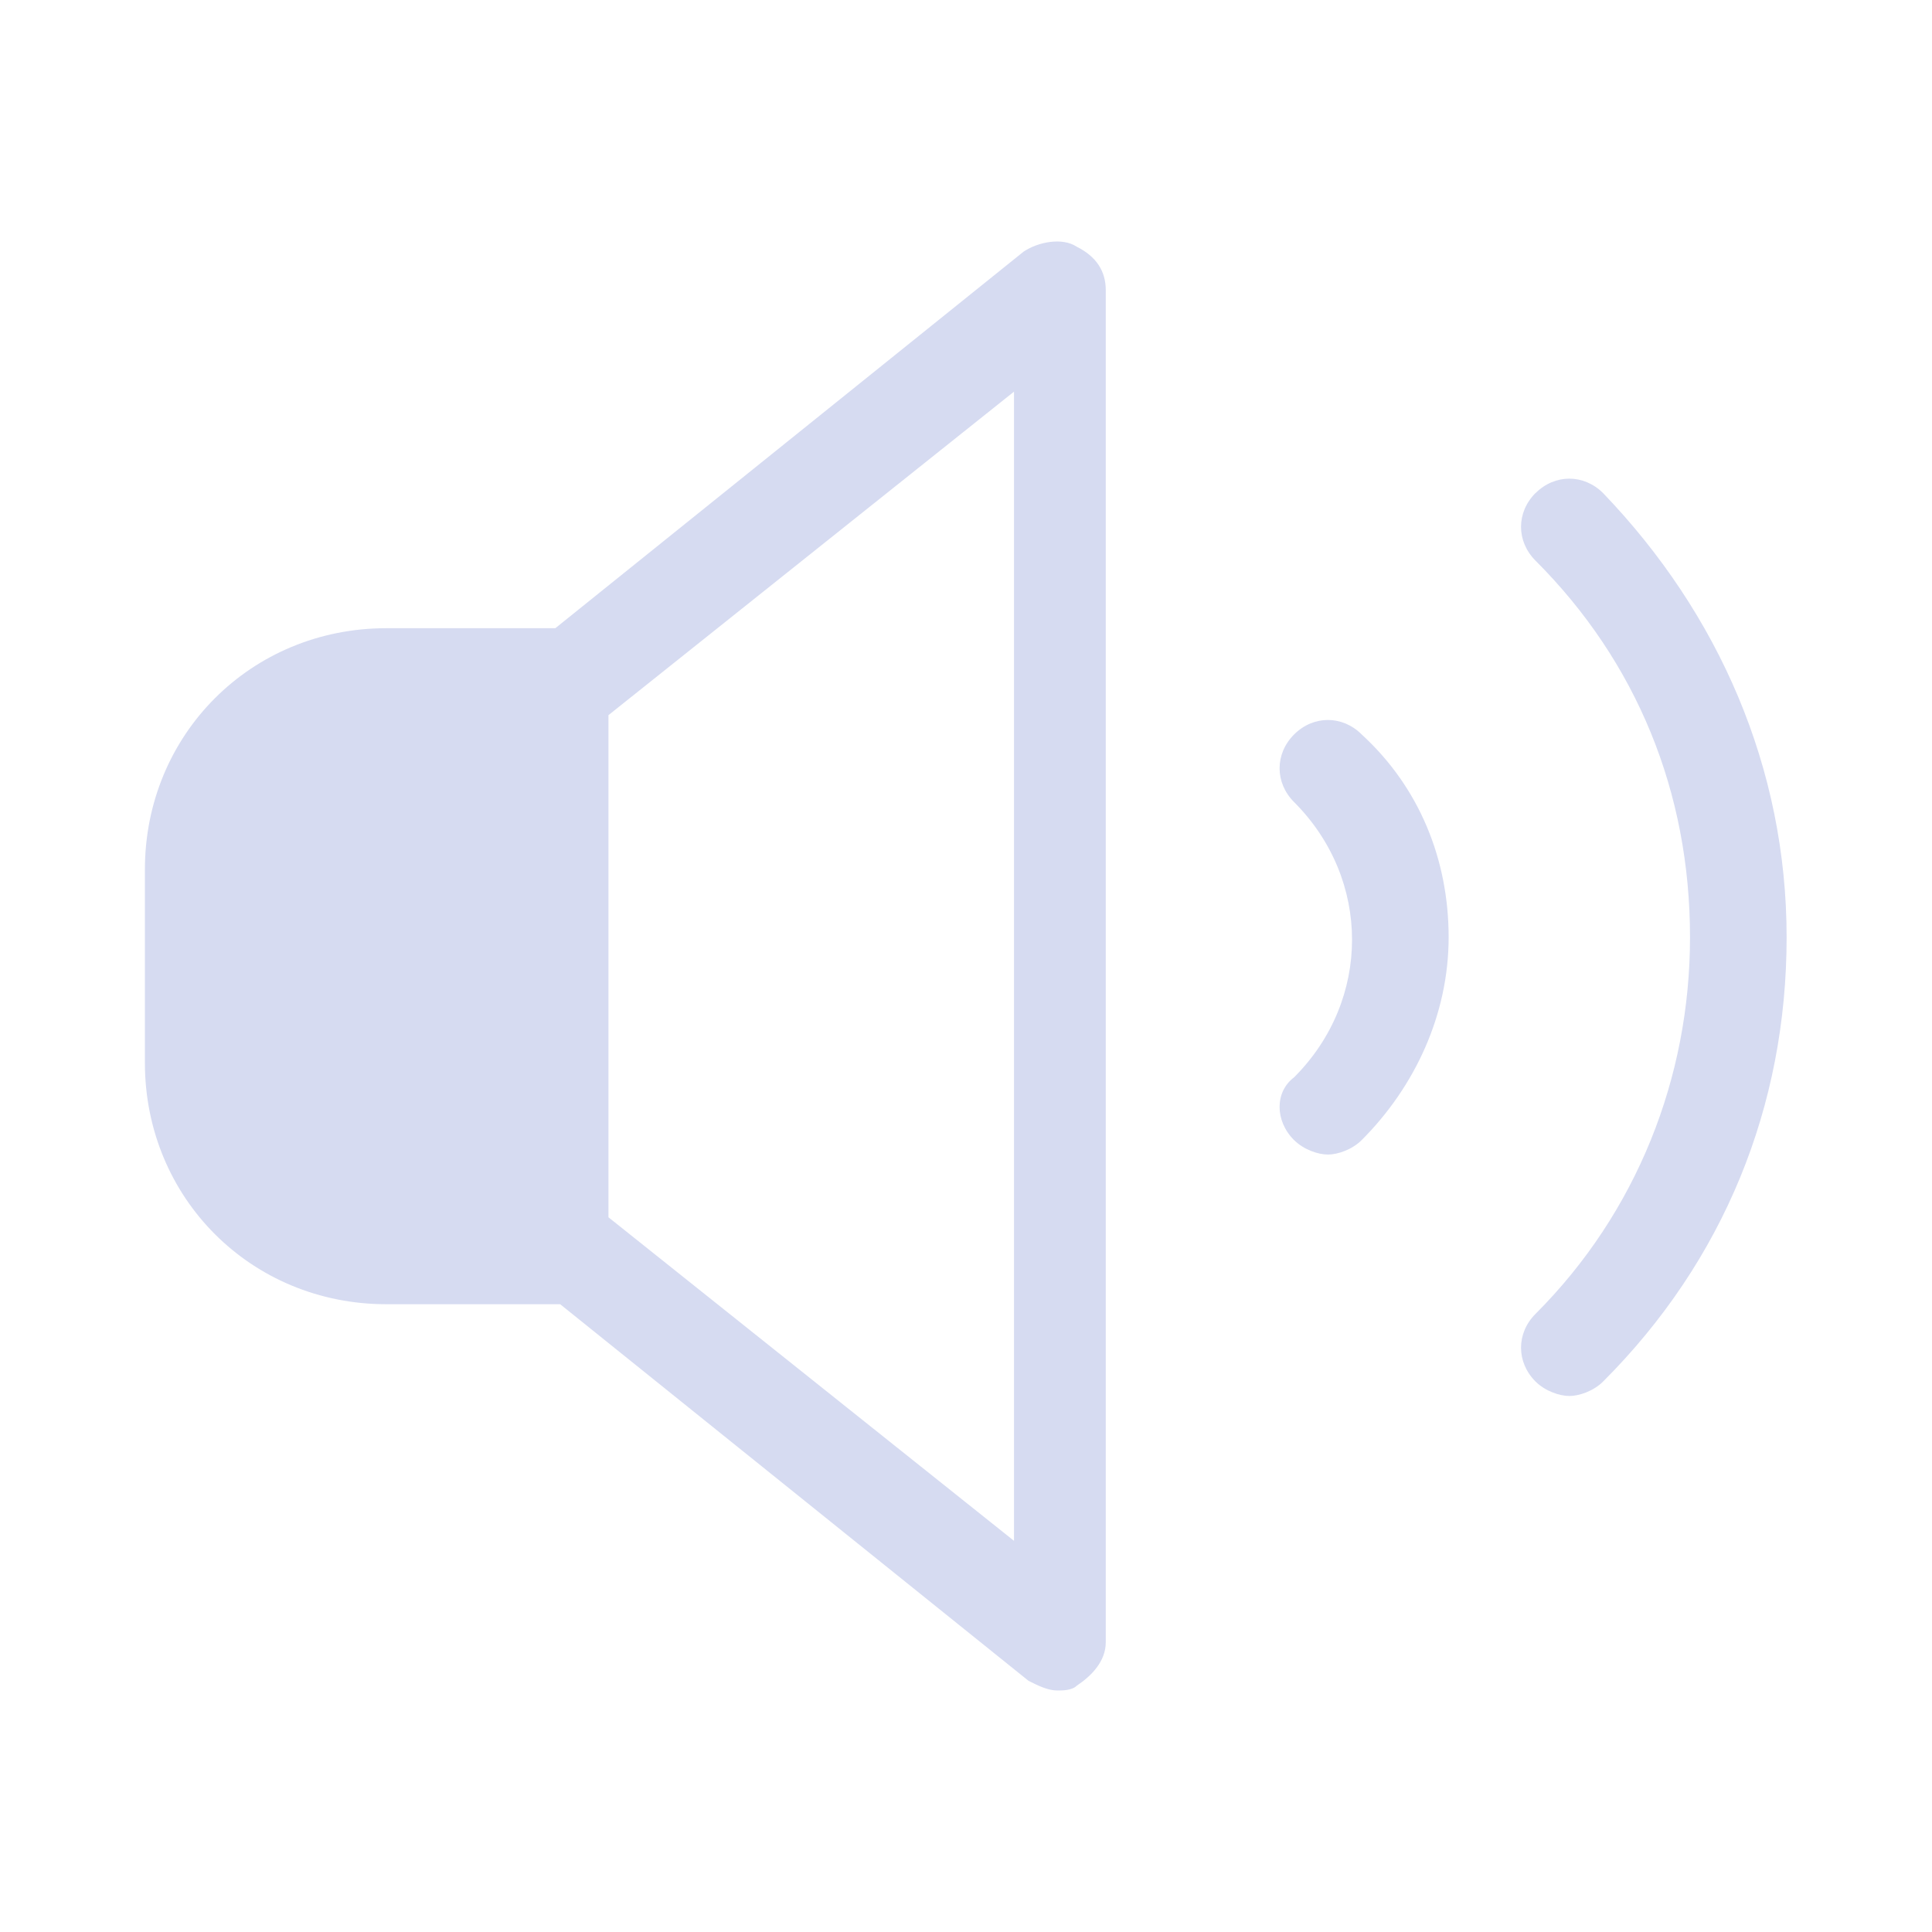
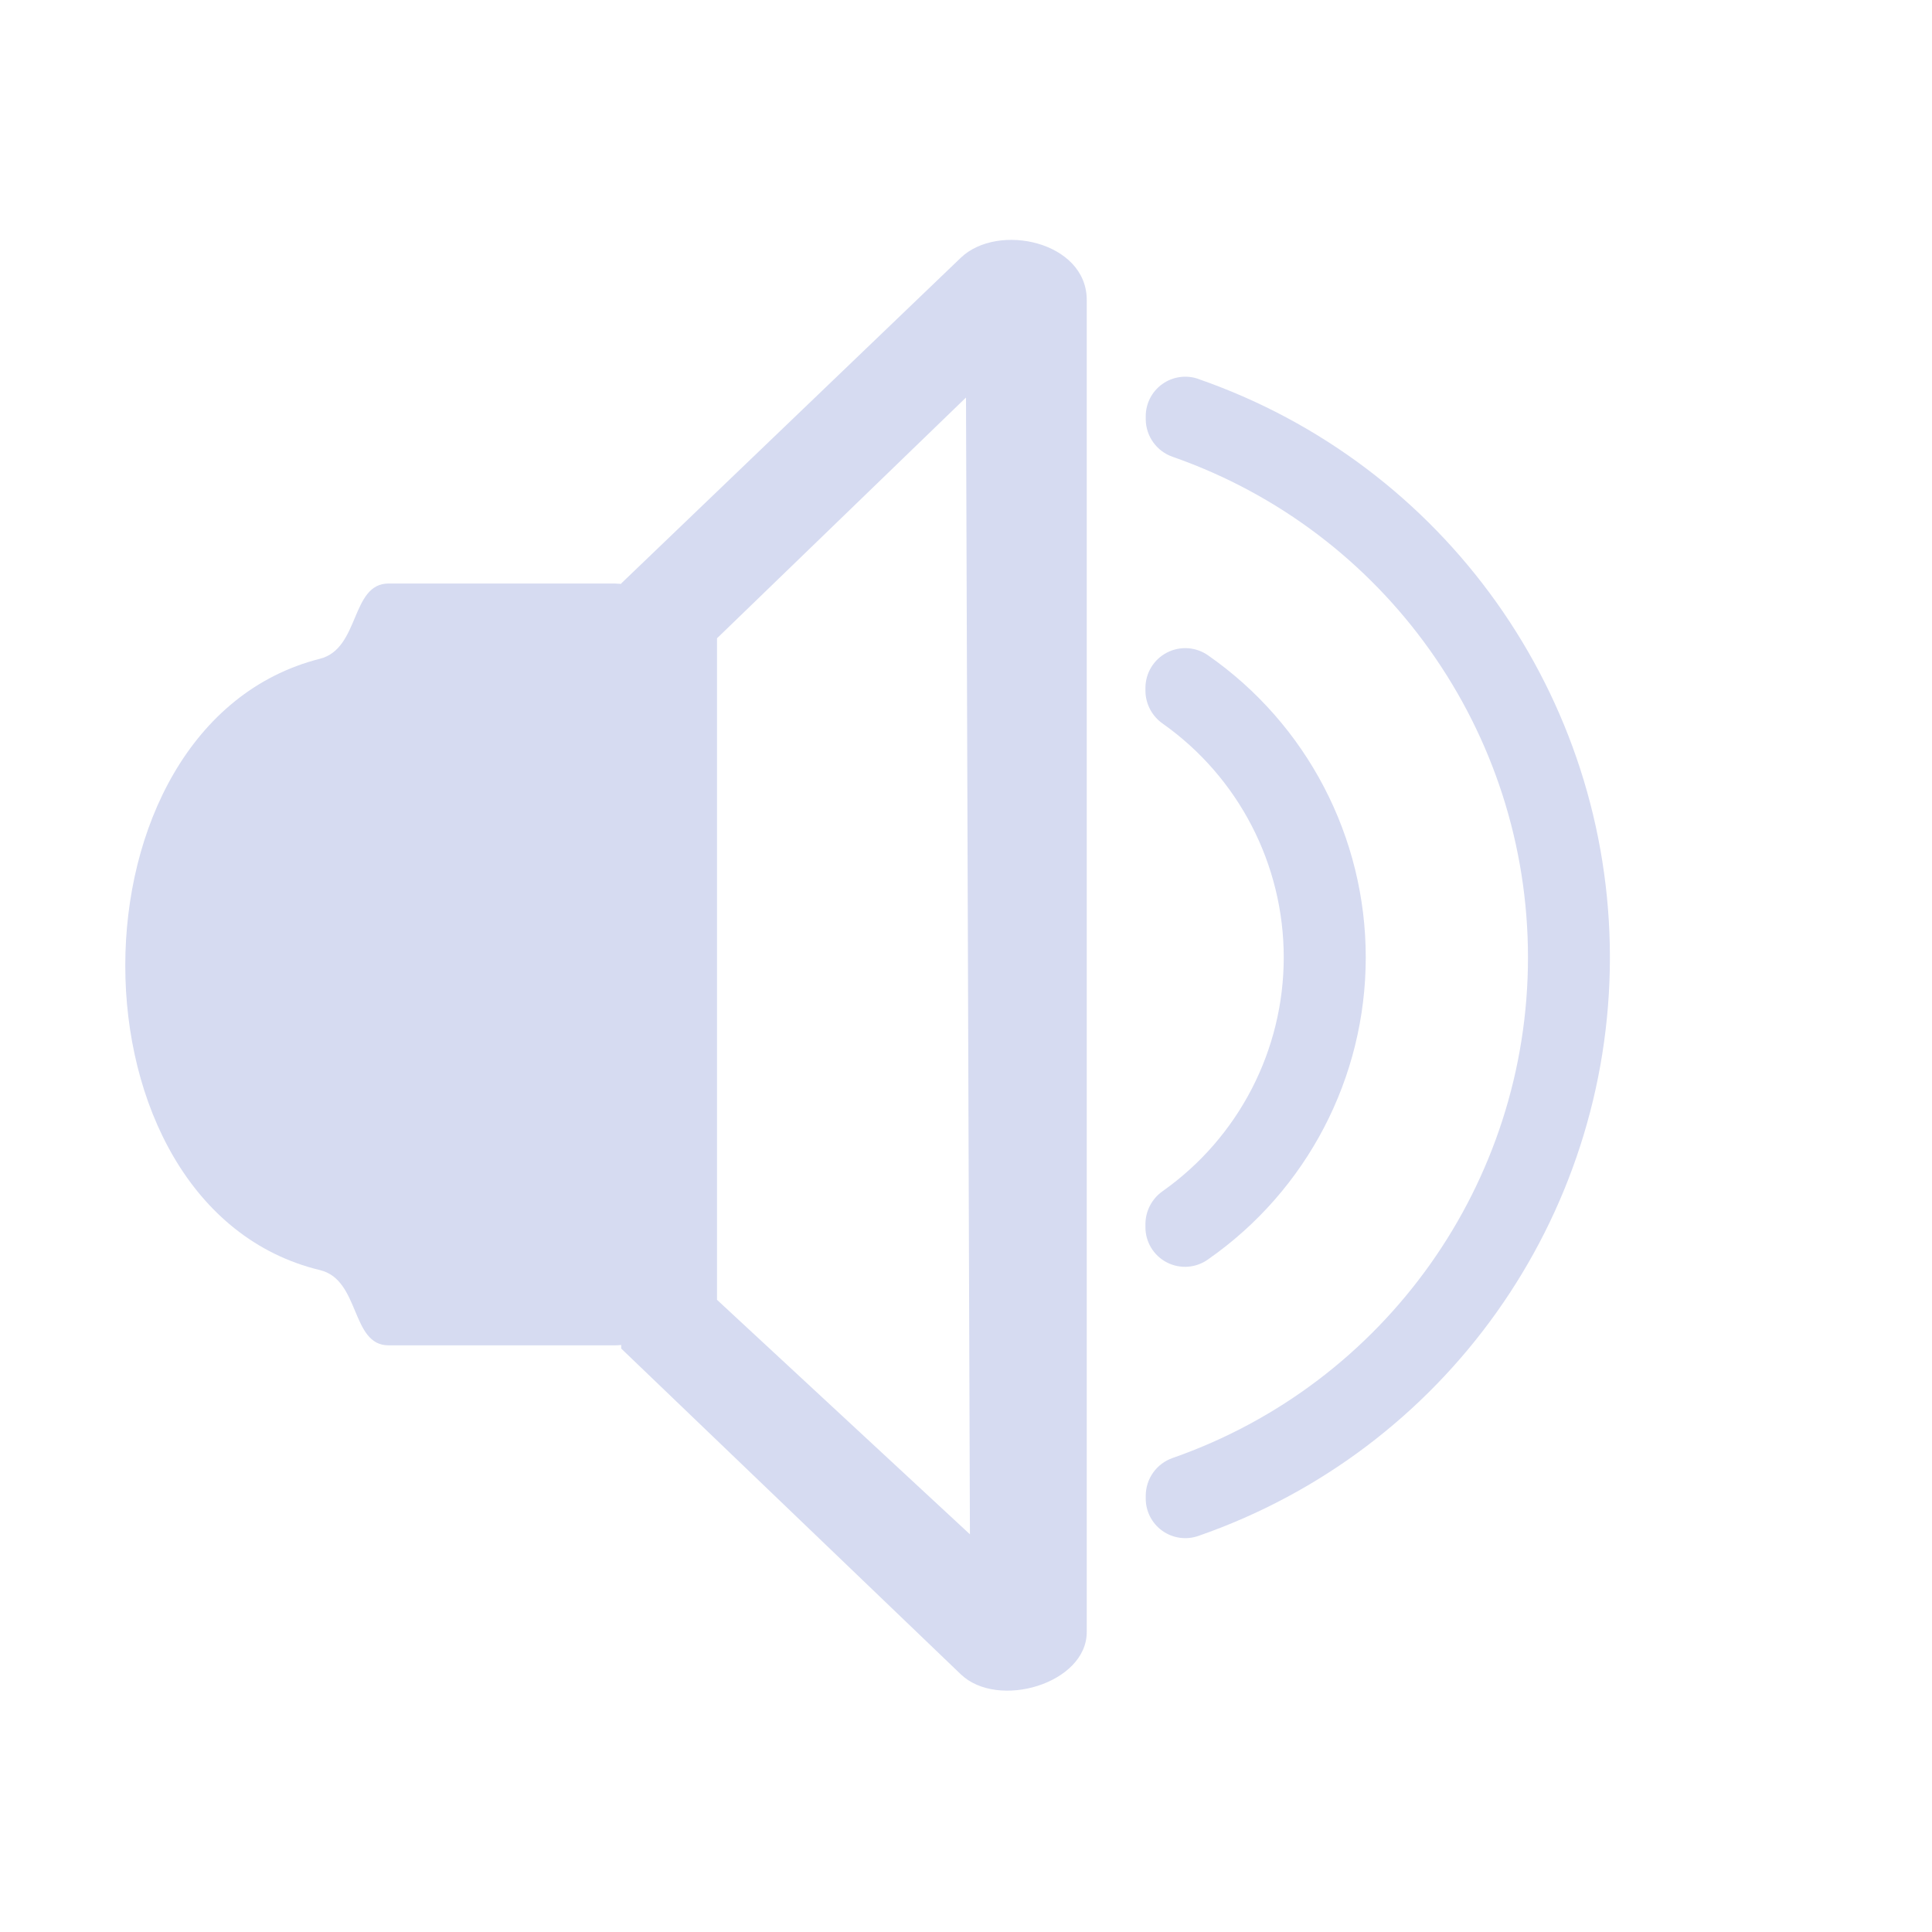
<svg xmlns="http://www.w3.org/2000/svg" id="svg50" width="32" height="32" version="1.1">
-   <g id="22-22-audio-volume-low" transform="translate(64,-22)">
-     <path style="opacity:0.001;fill:#a8aeca;fill-opacity:1" d="M 0,0 H 22 V 22 H 0 Z" id="path19" />
-     <path d="m 6.585,14.735 5.172,4.159 C 11.864,18.947 11.97,19 12.077,19 c 0.053,0 0.16,0 0.213,-0.053 0.16,-0.107 0.32,-0.267 0.32,-0.48 V 3.538 c 0,-0.213 -0.107,-0.373 -0.32,-0.48 -0.16,-0.107 -0.426,-0.053 -0.586,0.053 L 6.532,7.27 H 4.666 C 3.173,7.27 2,8.443 2,9.936 v 2.133 c 0,1.493 1.173,2.666 2.666,2.666 z m 0.533,-0.96 v 0 0 0 -5.545 l 4.479,-3.572 V 17.347 Z" id="path16-6-4" style="fill:#d6dbf1;fill-opacity:1;stroke-width:0.046" />
-     <path d="m 14.689,12.922 c 0.107,0.107 0.267,0.16 0.373,0.16 0.107,0 0.267,-0.053 0.373,-0.16 0.586,-0.586 0.96,-1.386 0.96,-2.239 0,-0.853 -0.32,-1.653 -0.96,-2.239 -0.213,-0.213 -0.533,-0.213 -0.746,0 -0.213,0.213 -0.213,0.533 0,0.746 0.853,0.853 0.853,2.186 0,3.039 -0.213,0.16 -0.213,0.48 -1.86e-4,0.693 z" id="path18-1-9" style="opacity:0.4;fill:#d6dbf1;fill-opacity:1;stroke-width:0.046" />
-     <path d="m 17.355,5.778 c -0.213,0.213 -0.213,0.533 0,0.746 1.12,1.12 1.706,2.559 1.706,4.159 0,1.546 -0.586,3.039 -1.706,4.159 -0.213,0.213 -0.213,0.533 0,0.746 0.107,0.107 0.267,0.16 0.373,0.16 0.107,0 0.267,-0.053 0.373,-0.16 1.333,-1.333 2.026,-3.039 2.026,-4.905 0,-1.866 -0.746,-3.572 -2.026,-4.905 -0.214,-0.213 -0.533,-0.213 -0.747,0 z" id="path20-06-0" style="opacity:0.4;fill:#d6dbf1;fill-opacity:1;stroke-width:0.046" />
+   <g id="22-22-audio-volume-medium" transform="translate(32,-22)" style="fill:#d6dbf1;fill-opacity:1">
+     <path style="opacity:0.001;fill:#d6dbf1;fill-opacity:1" d="M 0,0 H 22 V 22 H 0 Z" id="path12" />
+     <path d="m 13.548,4.517 a 0.436,0.436 0 0 0 -0.58,0.415 v 0.029 a 0.442,0.442 0 0 0 0.299,0.416 5.856,5.856 0 0 1 0,11.054 0.442,0.442 0 0 0 -0.299,0.416 v 0.029 a 0.436,0.436 0 0 0 0.58,0.416 6.761,6.761 0 0 0 0,-12.775 z" id="path6-5-6-6-8" style="opacity:0.4;fill:#d6dbf1;fill-opacity:1;stroke-width:0.062" />
+     <path d="M 10.929,3.181 7.192,6.776 v 0.005 c -0.023,0 -0.046,-0.004 -0.07,-0.004 H 4.633 c -0.417,-2e-7 -0.302,0.784 -0.755,0.83 -3.837,0.392 -3.837,6.392 0,6.749 0.455,0.042 0.338,0.83 0.755,0.83 h 2.49 c 0.023,-8e-6 0.046,-0.001 0.07,-0.004 v 0.039 l 3.737,3.596 c 0.409,0.394 1.071,0.103 1.071,-0.466 V 3.647 C 12,3.078 11.338,2.787 10.929,3.181 Z M 11,17.274 8.247,14.685 V 7.382 L 11,4.724 Z" id="path8-3-7-7-7" style="fill:#d6dbf1;fill-opacity:1;stroke-width:0.062" />
+     <path d="m 13.659,14.237 a 4.064,4.064 0 0 0 0,-6.665 0.44,0.44 0 0 0 -0.695,0.357 v 0.032 a 0.446,0.446 0 0 0 0.191,0.362 3.161,3.161 0 0 1 0,5.162 0.446,0.446 0 0 0 -0.191,0.363 v 0.032 a 0.436,0.436 0 0 0 0.695,0.357 z" id="path4-367-3-3-9" style="fill:#d6dbf1;fill-opacity:1;stroke-width:0.062" />
  </g>
-   <g id="audio-volume-high">
-     <path style="opacity:0.001;fill:#a8aeca;fill-opacity:1" d="M 0,0 H 32 V 32 H 0 Z" id="path2" />
-     <path d="m 9.278,21.602 7.758,6.238 C 17.195,27.92 17.356,28 17.515,28 c 0.08,0 0.24,0 0.32,-0.08 0.24,-0.16 0.48,-0.4 0.48,-0.72 V 4.807 c 0,-0.32 -0.16,-0.56 -0.48,-0.72 -0.24,-0.16 -0.64,-0.08 -0.88,0.08 L 9.198,10.405 H 6.399 C 4.159,10.405 2.4,12.165 2.4,14.404 v 3.199 c 0,2.239 1.76,3.999 3.999,3.999 z m 0.8,-1.44 v 0 0 0 V 11.845 L 16.795,6.487 V 25.521 Z" id="path16" style="fill:#d6dbf1;fill-opacity:1;stroke-width:0.069" />
-     <path d="m 21.434,18.883 c 0.16,0.16 0.4,0.24 0.56,0.24 0.16,0 0.4,-0.08 0.56,-0.24 0.88,-0.88 1.44,-2.079 1.44,-3.359 0,-1.28 -0.48,-2.479 -1.44,-3.359 -0.32,-0.32 -0.8,-0.32 -1.12,0 -0.32,0.32 -0.32,0.8 0,1.12 1.28,1.28 1.28,3.279 0,4.559 -0.32,0.24 -0.32,0.72 -2.8e-4,1.04 z" id="path18" style="fill:#d6dbf1;fill-opacity:1;stroke-width:0.069" />
-     <path d="m 25.433,8.166 c -0.32,0.32 -0.32,0.8 0,1.12 1.679,1.679 2.559,3.839 2.559,6.238 0,2.319 -0.88,4.559 -2.559,6.238 -0.32,0.32 -0.32,0.8 0,1.12 0.16,0.16 0.4,0.24 0.56,0.24 0.16,0 0.4,-0.08 0.56,-0.24 1.999,-1.999 3.039,-4.559 3.039,-7.357 0,-2.799 -1.12,-5.358 -3.039,-7.357 -0.32,-0.32 -0.8,-0.32 -1.12,0 z" id="path20" style="fill:#d6dbf1;fill-opacity:1;stroke-width:0.069" />
+   <g id="22-22-audio-volume-low" transform="translate(64,-22)" style="fill:#d6dbf1;fill-opacity:1">
+     <path style="opacity:0.001;fill:#d6dbf1;fill-opacity:1" d="M 0,0 H 22 V 22 H 0 Z" id="path19" />
+     <path d="m 13.659,14.237 a 4.064,4.064 0 0 0 0,-6.665 0.44,0.44 0 0 0 -0.695,0.357 v 0.032 a 0.446,0.446 0 0 0 0.191,0.362 3.161,3.161 0 0 1 0,5.162 0.446,0.446 0 0 0 -0.191,0.363 v 0.032 a 0.436,0.436 0 0 0 0.695,0.357 z" id="path4-367-3-5" style="opacity:0.4;fill:#d6dbf1;fill-opacity:1;stroke-width:0.062" />
+     <path d="m 13.548,4.517 a 0.436,0.436 0 0 0 -0.58,0.415 v 0.029 a 0.442,0.442 0 0 0 0.299,0.416 5.856,5.856 0 0 1 0,11.054 0.442,0.442 0 0 0 -0.299,0.416 v 0.029 a 0.436,0.436 0 0 0 0.58,0.416 6.761,6.761 0 0 0 0,-12.775 z" id="path6-5-6-3" style="opacity:0.4;fill:#d6dbf1;fill-opacity:1;stroke-width:0.062" />
+     <path d="M 10.929,3.181 7.192,6.776 v 0.005 c -0.023,0 -0.046,-0.004 -0.07,-0.004 H 4.633 c -0.417,-2e-7 -0.302,0.784 -0.755,0.83 -3.837,0.392 -3.837,6.392 0,6.749 0.455,0.042 0.338,0.83 0.755,0.83 h 2.49 c 0.023,-8e-6 0.046,-0.001 0.07,-0.004 v 0.039 l 3.737,3.596 c 0.409,0.394 1.071,0.103 1.071,-0.466 V 3.647 C 12,3.078 11.338,2.787 10.929,3.181 Z M 11,17.274 8.247,14.685 V 7.382 L 11,4.724 Z" id="path8-3-7-5" style="fill:#d6dbf1;fill-opacity:1;stroke-width:0.062" />
+   </g>
+   <g id="22-22-audio-volume-high" transform="translate(32,-22)" style="fill:#d6dbf1;fill-opacity:1">
+     <path style="opacity:0.001;fill:#d6dbf1;fill-opacity:1" d="m -32,0 h 22 v 22 h -22 z" id="path7" />
+     <path d="m -18.341,14.237 a 4.064,4.064 0 0 0 0,-6.665 0.44,0.44 0 0 0 -0.695,0.357 v 0.032 a 0.446,0.446 0 0 0 0.191,0.362 3.161,3.161 0 0 1 0,5.162 0.446,0.446 0 0 0 -0.191,0.363 v 0.032 a 0.436,0.436 0 0 0 0.695,0.357 z" id="path4-367-3" style="fill:#d6dbf1;fill-opacity:1;stroke-width:0.062" />
+     <path d="m -18.452,4.517 a 0.436,0.436 0 0 0 -0.58,0.415 v 0.029 a 0.442,0.442 0 0 0 0.299,0.416 5.856,5.856 0 0 1 0,11.054 0.442,0.442 0 0 0 -0.299,0.416 v 0.029 a 0.436,0.436 0 0 0 0.58,0.416 6.761,6.761 0 0 0 0,-12.775 z" id="path6-5-6" style="fill:#d6dbf1;fill-opacity:1;stroke-width:0.062" />
+     <path d="m -21.071,3.181 -3.737,3.595 v 0.005 c -0.023,0 -0.046,-0.004 -0.07,-0.004 h -2.49 c -0.417,0 -0.302,0.784 -0.755,0.83 -3.837,0.392 -3.837,6.392 0,6.749 0.455,0.042 0.338,0.83 0.755,0.83 h 2.49 c 0.023,-8e-6 0.046,-0.001 0.07,-0.004 v 0.039 l 3.737,3.596 c 0.409,0.394 1.071,0.103 1.071,-0.466 V 3.647 c 1.09e-4,-0.569 -0.662,-0.86 -1.071,-0.466 z m 0.071,14.093 -2.753,-2.589 V 7.382 l 2.753,-2.658 z" id="path8-3-7" style="fill:#d6dbf1;fill-opacity:1;stroke-width:0.062" />
+   </g>
+   <g id="audio-volume-low" transform="translate(96)" style="fill:#d6dbf1;fill-opacity:1">
+     <path style="opacity:0.001;fill:#d6dbf1;fill-opacity:1" d="M -32,0 H 0 v 32 h -32 z" id="path38" />
+     <path d="m -11.986,20.856 a 6.096,6.096 0 0 0 0,-9.998 0.659,0.659 0 0 0 -1.042,0.536 v 0.049 a 0.669,0.669 0 0 0 0.287,0.543 4.741,4.741 0 0 1 0,7.742 0.669,0.669 0 0 0 -0.287,0.544 v 0.048 a 0.655,0.655 0 0 0 1.042,0.536 z" id="path4-367-7" style="opacity:0.4;fill:#d6dbf1;fill-opacity:1;stroke-width:0.094" />
+     <path d="m -12.152,6.276 a 0.655,0.655 0 0 0 -0.871,0.623 v 0.044 a 0.663,0.663 0 0 0 0.448,0.624 8.783,8.783 0 0 1 0,16.581 0.663,0.663 0 0 0 -0.448,0.624 v 0.044 a 0.655,0.655 0 0 0 0.871,0.624 10.142,10.142 0 0 0 0,-19.163 z" id="path6-5-0" style="opacity:0.4;fill:#d6dbf1;fill-opacity:1;stroke-width:0.094" />
+     <path d="m -16.087,4.27 -5.624,5.394 v 0.007 c -0.035,0 -0.069,-0.006 -0.105,-0.006 h -3.748 c -0.628,0 -0.473,1.078 -1.136,1.246 C -31,12 -31,20 -26.7,21.037 c 0.669,0.161 0.509,1.246 1.136,1.246 h 3.748 c 0.035,2.4e-5 0.07,-0.002 0.105,-0.006 v 0.059 l 5.624,5.395 c 0.616,0.591 2.087,0.154 2.087,-0.7 V 4.969 c 1.64e-4,-0.854 -1.471,-1.29 -2.087,-0.7 z m 0.087,21.143 -4.124,-3.884 V 10.572 l 4.124,-3.988 z" id="path8-3-9" style="fill:#d6dbf1;fill-opacity:1;stroke-width:0.094" />
  </g>
  <defs id="defs65" />
-   <g id="audio-volume-medium" transform="translate(32)">
-     <path style="opacity:0.001;fill:#a8aeca;fill-opacity:1" d="M 0,0 H 32 V 32 H 0 Z" id="path31" />
-     <path d="m 9.278,21.602 7.758,6.238 C 17.195,27.92 17.356,28 17.515,28 c 0.08,0 0.24,0 0.32,-0.08 0.24,-0.16 0.48,-0.4 0.48,-0.72 V 4.807 c 0,-0.32 -0.16,-0.56 -0.48,-0.72 -0.24,-0.16 -0.64,-0.08 -0.88,0.08 L 9.198,10.405 H 6.399 C 4.159,10.405 2.4,12.165 2.4,14.404 v 3.199 c 0,2.239 1.76,3.999 3.999,3.999 z m 0.8,-1.44 v 0 0 0 V 11.845 L 16.795,6.487 V 25.521 Z" id="path16-9" style="fill:#d6dbf1;fill-opacity:1;stroke-width:0.069" />
-     <path d="m 21.434,18.883 c 0.16,0.16 0.4,0.24 0.56,0.24 0.16,0 0.4,-0.08 0.56,-0.24 0.88,-0.88 1.44,-2.079 1.44,-3.359 0,-1.28 -0.48,-2.479 -1.44,-3.359 -0.32,-0.32 -0.8,-0.32 -1.12,0 -0.32,0.32 -0.32,0.8 0,1.12 1.28,1.28 1.28,3.279 0,4.559 -0.32,0.24 -0.32,0.72 -2.8e-4,1.04 z" id="path18-5" style="fill:#d6dbf1;fill-opacity:1;stroke-width:0.069" />
-     <path d="m 25.433,8.166 c -0.32,0.32 -0.32,0.8 0,1.12 1.679,1.679 2.559,3.839 2.559,6.238 0,2.319 -0.88,4.559 -2.559,6.238 -0.32,0.32 -0.32,0.8 0,1.12 0.16,0.16 0.4,0.24 0.56,0.24 0.16,0 0.4,-0.08 0.56,-0.24 1.999,-1.999 3.039,-4.559 3.039,-7.357 0,-2.799 -1.12,-5.358 -3.039,-7.357 -0.32,-0.32 -0.8,-0.32 -1.12,0 z" id="path20-0" style="opacity:0.4;fill:#d6dbf1;fill-opacity:1;stroke-width:0.069" />
+   <g id="audio-volume-high" transform="translate(96)" style="fill:#d6dbf1;fill-opacity:1">
+     <path style="opacity:0.001;fill:#d6dbf1;fill-opacity:1" d="m -96,0 h 32 v 32 h -32 z" id="path2" />
+     <path d="m -75.986,20.856 a 6.096,6.096 0 0 0 0,-9.998 0.659,0.659 0 0 0 -1.042,0.536 v 0.049 a 0.669,0.669 0 0 0 0.287,0.543 4.741,4.741 0 0 1 0,7.742 0.669,0.669 0 0 0 -0.287,0.544 v 0.048 a 0.655,0.655 0 0 0 1.042,0.536 z" id="path4-367" style="fill:#d6dbf1;fill-opacity:1;stroke-width:0.094" />
+     <path d="m -76.152,6.276 a 0.655,0.655 0 0 0 -0.871,0.623 v 0.044 a 0.663,0.663 0 0 0 0.448,0.624 8.783,8.783 0 0 1 0,16.581 0.663,0.663 0 0 0 -0.448,0.624 v 0.044 a 0.655,0.655 0 0 0 0.871,0.624 10.142,10.142 0 0 0 0,-19.163 z" id="path6-5" style="fill:#d6dbf1;fill-opacity:1;stroke-width:0.094" />
+     <path d="m -80.087,4.27 -5.624,5.394 v 0.007 c -0.035,0 -0.069,-0.006 -0.105,-0.006 h -3.748 c -0.628,0 -0.473,1.078 -1.136,1.246 C -95,12 -95,20 -90.7,21.037 c 0.669,0.161 0.509,1.246 1.136,1.246 h 3.748 c 0.035,2.4e-5 0.07,-0.002 0.105,-0.006 v 0.059 l 5.624,5.395 c 0.616,0.591 2.087,0.154 2.087,-0.7 V 4.969 C -78,4 -79.471,3.679 -80.087,4.27 Z m 0.152,21.143 -4.189,-3.884 V 10.572 l 4.124,-3.988 z" id="path8-3" style="fill:#d6dbf1;fill-opacity:1;stroke-width:0.094" />
+   </g>
+   <g id="audio-volume-medium" transform="translate(32)" style="fill:#d6dbf1;fill-opacity:1">
+     <path style="opacity:0.001;fill:#d6dbf1;fill-opacity:1" d="M 0,0 H 32 V 32 H 0 Z" id="path31" />
+     <path d="m 20.014,20.856 a 6.096,6.096 0 0 0 0,-9.998 0.659,0.659 0 0 0 -1.042,0.536 v 0.049 a 0.669,0.669 0 0 0 0.287,0.543 4.741,4.741 0 0 1 0,7.742 0.669,0.669 0 0 0 -0.287,0.544 v 0.048 a 0.655,0.655 0 0 0 1.042,0.536 z" id="path4-367-5-9" style="fill:#d6dbf1;fill-opacity:1;stroke-width:0.094" />
+     <path d="m 19.848,6.276 a 0.655,0.655 0 0 0 -0.871,0.623 v 0.044 a 0.663,0.663 0 0 0 0.448,0.624 8.783,8.783 0 0 1 0,16.581 0.663,0.663 0 0 0 -0.448,0.624 v 0.044 a 0.655,0.655 0 0 0 0.871,0.624 10.142,10.142 0 0 0 0,-19.163 z" id="path6-5-6-1" style="opacity:0.4;fill:#d6dbf1;fill-opacity:1;stroke-width:0.094" />
+     <path d="m 15.913,4.27 -5.624,5.394 v 0.007 c -0.035,0 -0.069,-0.006 -0.105,-0.006 H 6.436 C 5.809,9.665 5.964,10.743 5.3,10.911 1,12 1,20 5.3,21.037 c 0.669,0.161 0.509,1.246 1.136,1.246 h 3.748 c 0.035,2.4e-5 0.07,-0.002 0.105,-0.006 v 0.059 l 5.624,5.395 c 0.616,0.591 2.087,0.154 2.087,-0.7 V 4.969 c 1.64e-4,-0.854 -1.471,-1.29 -2.087,-0.7 z M 16,25.413 11.876,21.529 V 10.572 l 4.124,-3.988 z" id="path8-3-2-2" style="fill:#d6dbf1;fill-opacity:1;stroke-width:0.094" />
  </g>
  <g id="audio-volume-muted" transform="translate(96)">
    <path style="opacity:0.001" d="M 0,0 H 32 V 32 H 0 Z" id="path45" />
-     <path d="m 21.803,12 h 1 c 0.011,-1.4e-4 0.021,-3.05e-4 0.031,0 0.255,0.016 0.51,0.128 0.687,0.312 l 2.28,2.281 2.312,-2.281 c 0.266,-0.23 0.446,-0.305 0.687,-0.312 h 1 v 1 c 0,0.287 -0.034,0.551 -0.25,0.75 l -2.28,2.281 2.249,2.25 c 0.188,0.188 0.281,0.453 0.281,0.719 v 1 h -1 c -0.265,-1.5e-5 -0.53,-0.091 -0.718,-0.281 l -2.28,-2.281 -2.28,2.281 c -0.188,0.188 -0.453,0.281 -0.718,0.281 h -1 v -1 c 0,-0.265 0.093,-0.531 0.281,-0.719 l 2.28,-2.25 -2.28,-2.281 c -0.211,-0.195 -0.303,-0.469 -0.281,-0.75 z" style="fill:#bf616a;fill-opacity:1;stroke-width:1.166" id="path48" />
-     <path d="m 9.078,21.602 7.758,6.238 C 16.995,27.92 17.156,28 17.315,28 c 0.08,0 0.24,0 0.32,-0.08 0.24,-0.16 0.48,-0.4 0.48,-0.72 V 4.807 c 0,-0.32 -0.16,-0.56 -0.48,-0.72 -0.24,-0.16 -0.64,-0.08 -0.88,0.08 l -7.758,6.238 h -2.799 C 3.959,10.405 2.2,12.165 2.2,14.404 v 3.199 c 0,2.239 1.76,3.999 3.999,3.999 z m 0.8,-1.44 v 0 0 0 V 11.845 l 6.718,-5.358 V 25.521 Z" id="path16-7" style="fill:#d6dbf1;fill-opacity:1;stroke-width:0.069" />
-   </g>
-   <g id="audio-volume-low" transform="translate(64)">
-     <path style="opacity:0.001;fill:#a8aeca;fill-opacity:1" d="M 0,0 H 32 V 32 H 0 Z" id="path38" />
-     <path d="m 9.278,21.602 7.758,6.238 C 17.195,27.92 17.356,28 17.515,28 c 0.08,0 0.24,0 0.32,-0.08 0.24,-0.16 0.48,-0.4 0.48,-0.72 V 4.807 c 0,-0.32 -0.16,-0.56 -0.48,-0.72 -0.24,-0.16 -0.64,-0.08 -0.88,0.08 L 9.198,10.405 H 6.399 C 4.159,10.405 2.4,12.165 2.4,14.404 v 3.199 c 0,2.239 1.76,3.999 3.999,3.999 z m 0.8,-1.44 v 0 0 0 V 11.845 L 16.795,6.487 V 25.521 Z" id="path16-8" style="fill:#d6dbf1;fill-opacity:1;stroke-width:0.069" />
-     <path d="m 21.434,18.883 c 0.16,0.16 0.4,0.24 0.56,0.24 0.16,0 0.4,-0.08 0.56,-0.24 0.88,-0.88 1.44,-2.079 1.44,-3.359 0,-1.28 -0.48,-2.479 -1.44,-3.359 -0.32,-0.32 -0.8,-0.32 -1.12,0 -0.32,0.32 -0.32,0.8 0,1.12 1.28,1.28 1.28,3.279 0,4.559 -0.32,0.24 -0.32,0.72 -2.8e-4,1.04 z" id="path18-7" style="opacity:0.4;fill:#d6dbf1;fill-opacity:1;stroke-width:0.069" />
-     <path d="m 25.433,8.166 c -0.32,0.32 -0.32,0.8 0,1.12 1.679,1.679 2.559,3.839 2.559,6.238 0,2.319 -0.88,4.559 -2.559,6.238 -0.32,0.32 -0.32,0.8 0,1.12 0.16,0.16 0.4,0.24 0.56,0.24 0.16,0 0.4,-0.08 0.56,-0.24 1.999,-1.999 3.039,-4.559 3.039,-7.357 0,-2.799 -1.12,-5.358 -3.039,-7.357 -0.32,-0.32 -0.8,-0.32 -1.12,0 z" id="path20-1" style="opacity:0.4;fill:#d6dbf1;fill-opacity:1;stroke-width:0.069" />
-   </g>
-   <g id="22-22-audio-volume-high" transform="translate(0,-22)">
-     <path style="opacity:0.001;fill:#a8aeca;fill-opacity:1" d="M 0,0 H 22 V 22 H 0 Z" id="path7" />
-     <path d="m 6.585,14.735 5.172,4.159 C 11.864,18.947 11.97,19 12.077,19 c 0.053,0 0.16,0 0.213,-0.053 0.16,-0.107 0.32,-0.267 0.32,-0.48 V 3.538 c 0,-0.213 -0.107,-0.373 -0.32,-0.48 -0.16,-0.107 -0.426,-0.053 -0.586,0.053 L 6.532,7.27 H 4.666 C 3.173,7.27 2,8.443 2,9.936 v 2.133 c 0,1.493 1.173,2.666 2.666,2.666 z m 0.533,-0.96 v 0 0 0 -5.545 L 11.597,4.658 V 17.347 Z" id="path16-6" style="fill:#d6dbf1;fill-opacity:1;stroke-width:0.046" />
-     <path d="m 14.689,12.922 c 0.107,0.107 0.267,0.16 0.373,0.16 0.107,0 0.267,-0.053 0.373,-0.16 0.586,-0.586 0.96,-1.386 0.96,-2.239 0,-0.853 -0.32,-1.653 -0.96,-2.239 -0.213,-0.213 -0.533,-0.213 -0.746,0 -0.213,0.213 -0.213,0.533 0,0.746 0.853,0.853 0.853,2.186 0,3.039 -0.213,0.16 -0.213,0.48 -1.86e-4,0.693 z" id="path18-1" style="fill:#d6dbf1;fill-opacity:1;stroke-width:0.046" />
-     <path d="m 17.355,5.778 c -0.213,0.213 -0.213,0.533 0,0.746 1.12,1.12 1.706,2.559 1.706,4.159 0,1.546 -0.586,3.039 -1.706,4.159 -0.213,0.213 -0.213,0.533 0,0.746 0.107,0.107 0.267,0.16 0.373,0.16 0.107,0 0.267,-0.053 0.373,-0.16 1.333,-1.333 2.026,-3.039 2.026,-4.905 0,-1.866 -0.746,-3.572 -2.026,-4.905 -0.214,-0.213 -0.533,-0.213 -0.747,0 z" id="path20-06" style="fill:#d6dbf1;fill-opacity:1;stroke-width:0.046" />
-   </g>
-   <g id="22-22-audio-volume-medium" transform="translate(32,-22)">
-     <path style="opacity:0.001;fill:#a8aeca;fill-opacity:1" d="M 0,0 H 22 V 22 H 0 Z" id="path12" />
-     <path d="m 6.585,14.735 5.172,4.159 C 11.864,18.947 11.97,19 12.077,19 c 0.053,0 0.16,0 0.213,-0.053 0.16,-0.107 0.32,-0.267 0.32,-0.48 V 3.538 c 0,-0.213 -0.107,-0.373 -0.32,-0.48 -0.16,-0.107 -0.426,-0.053 -0.586,0.053 L 6.532,7.27 H 4.666 C 3.173,7.27 2,8.443 2,9.936 v 2.133 c 0,1.493 1.173,2.666 2.666,2.666 z m 0.533,-0.96 v 0 0 0 -5.545 l 4.479,-3.572 V 17.347 Z" id="path16-6-1" style="fill:#d6dbf1;fill-opacity:1;stroke-width:0.046" />
-     <path d="m 14.689,12.922 c 0.107,0.107 0.267,0.16 0.373,0.16 0.107,0 0.267,-0.053 0.373,-0.16 0.586,-0.586 0.96,-1.386 0.96,-2.239 0,-0.853 -0.32,-1.653 -0.96,-2.239 -0.213,-0.213 -0.533,-0.213 -0.746,0 -0.213,0.213 -0.213,0.533 0,0.746 0.853,0.853 0.853,2.186 0,3.039 -0.213,0.16 -0.213,0.48 -1.86e-4,0.693 z" id="path18-1-5" style="fill:#d6dbf1;fill-opacity:1;stroke-width:0.046" />
-     <path d="m 17.355,5.778 c -0.213,0.213 -0.213,0.533 0,0.746 1.12,1.12 1.706,2.559 1.706,4.159 0,1.546 -0.586,3.039 -1.706,4.159 -0.213,0.213 -0.213,0.533 0,0.746 0.107,0.107 0.267,0.16 0.373,0.16 0.107,0 0.267,-0.053 0.373,-0.16 1.333,-1.333 2.026,-3.039 2.026,-4.905 0,-1.866 -0.746,-3.572 -2.026,-4.905 -0.214,-0.213 -0.533,-0.213 -0.747,0 z" id="path20-06-9" style="opacity:0.4;fill:#d6dbf1;fill-opacity:1;stroke-width:0.046" />
+     <path d="M 15.613,4.27 9.989,9.663 v 0.007 c -0.035,0 -0.069,-0.006 -0.105,-0.006 H 6.136 C 5.509,9.665 5.661,10.731 5,10.911 1,12 1,20 5,21.037 c 0.666,0.173 0.509,1.246 1.136,1.246 h 3.748 c 0.035,2.4e-5 0.07,-0.002 0.105,-0.006 v 0.059 l 5.624,5.395 C 16.229,28.321 18,27.854 18,27 V 5 C 18,4.146 16.229,3.679 15.613,4.27 Z M 16,25.413 11.576,21.529 V 10.572 l 4.424,-3.988 z" id="path8-3-9-0" style="fill:#d6dbf1;fill-opacity:1;stroke-width:0.094" />
+     <path d="m 22.003,12 h 1 c 0.011,-1.4e-4 0.021,-3.05e-4 0.031,0 0.255,0.016 0.51,0.128 0.687,0.312 l 2.28,2.281 2.312,-2.281 c 0.266,-0.23 0.446,-0.305 0.687,-0.312 h 1 v 1 c 0,0.287 -0.034,0.551 -0.25,0.75 l -2.28,2.281 2.249,2.25 c 0.188,0.188 0.281,0.453 0.281,0.719 v 1 h -1 c -0.265,-1.5e-5 -0.53,-0.091 -0.718,-0.281 l -2.28,-2.281 -2.28,2.281 c -0.188,0.188 -0.453,0.281 -0.718,0.281 h -1 v -1 c 0,-0.265 0.093,-0.531 0.281,-0.719 l 2.28,-2.25 -2.28,-2.281 c -0.211,-0.195 -0.303,-0.469 -0.281,-0.75 z" style="fill:#bf616a;fill-opacity:1;stroke-width:1.166" id="path48" />
  </g>
  <g id="22-22-audio-volume-muted" transform="translate(96,-22)">
    <path style="opacity:0.001" d="M 0,0 H 22 V 22 H 0 Z" id="path26" />
-     <path d="m 14.869,8.333 h 0.666 c 0.007,-9.4e-5 0.014,-2.04e-4 0.021,0 0.17,0.011 0.34,0.086 0.458,0.208 l 1.52,1.521 1.541,-1.521 c 0.177,-0.154 0.298,-0.204 0.458,-0.208 h 0.666 v 0.667 c 0,0.191 -0.023,0.367 -0.167,0.5 l -1.52,1.521 1.499,1.5 c 0.125,0.125 0.187,0.302 0.187,0.479 v 0.667 h -0.666 c -0.177,-10e-6 -0.354,-0.061 -0.479,-0.187 l -1.52,-1.521 -1.52,1.521 c -0.125,0.125 -0.302,0.187 -0.479,0.187 h -0.666 v -0.667 c 0,-0.177 0.062,-0.354 0.187,-0.479 l 1.52,-1.5 -1.52,-1.521 c -0.14,-0.13 -0.202,-0.313 -0.187,-0.5 z" style="fill:#bf616a;fill-opacity:1;stroke-width:0.778" id="path48-2" />
-     <path d="m 6.385,14.735 5.172,4.159 c 0.107,0.053 0.213,0.107 0.32,0.107 0.053,0 0.16,0 0.213,-0.053 0.16,-0.107 0.32,-0.267 0.32,-0.48 V 3.538 c 0,-0.213 -0.107,-0.373 -0.32,-0.48 -0.16,-0.107 -0.426,-0.053 -0.586,0.053 l -5.172,4.159 h -1.866 C 2.973,7.27 1.8,8.443 1.8,9.936 v 2.133 c 0,1.493 1.173,2.666 2.666,2.666 z m 0.533,-0.96 v 0 0 0 -5.545 l 4.479,-3.572 V 17.347 Z" id="path16-7-2" style="fill:#d6dbf1;fill-opacity:1;stroke-width:0.046" />
+     <path d="m 13.593,8.3 h 0.687 c 0.007,-9.7e-5 0.014,-2.125e-4 0.021,0 0.175,0.011 0.35,0.088 0.472,0.215 l 1.568,1.568 1.589,-1.568 c 0.183,-0.158 0.307,-0.21 0.472,-0.215 h 0.687 v 0.687 c 0,0.197 -0.024,0.379 -0.172,0.516 l -1.568,1.568 1.546,1.547 c 0.129,0.129 0.193,0.312 0.193,0.494 V 13.8 h -0.687 c -0.182,-8e-6 -0.365,-0.062 -0.494,-0.193 l -1.568,-1.568 -1.568,1.568 C 14.645,13.736 14.463,13.8 14.28,13.8 h -0.687 v -0.688 c 0,-0.182 0.064,-0.365 0.193,-0.494 L 15.354,11.072 13.786,9.503 c -0.145,-0.134 -0.208,-0.323 -0.193,-0.516 z" style="fill:#bf616a;fill-opacity:1;stroke-width:0.802" id="path48-9" />
+     <path d="M 10.882,3.181 7.048,6.776 v 0.005 c -0.024,0 -0.047,-0.004 -0.071,-0.004 H 4.421 c -0.428,-2e-7 -0.311,0.779 -0.775,0.83 -3.528,0.392 -3.528,6.392 0,6.749 0.467,0.047 0.347,0.83 0.775,0.83 h 2.555 c 0.024,-8e-6 0.048,-0.001 0.071,-0.004 v 0.039 l 3.834,3.596 c 0.42,0.394 1.118,0.103 1.118,-0.466 V 3.647 C 12,3.078 11.302,2.787 10.882,3.181 Z M 11,17.274 8.13,14.685 V 7.382 l 2.87,-2.658 z" id="path8-3-7-7-6" style="fill:#d6dbf1;fill-opacity:1;stroke-width:0.063" />
  </g>
</svg>
